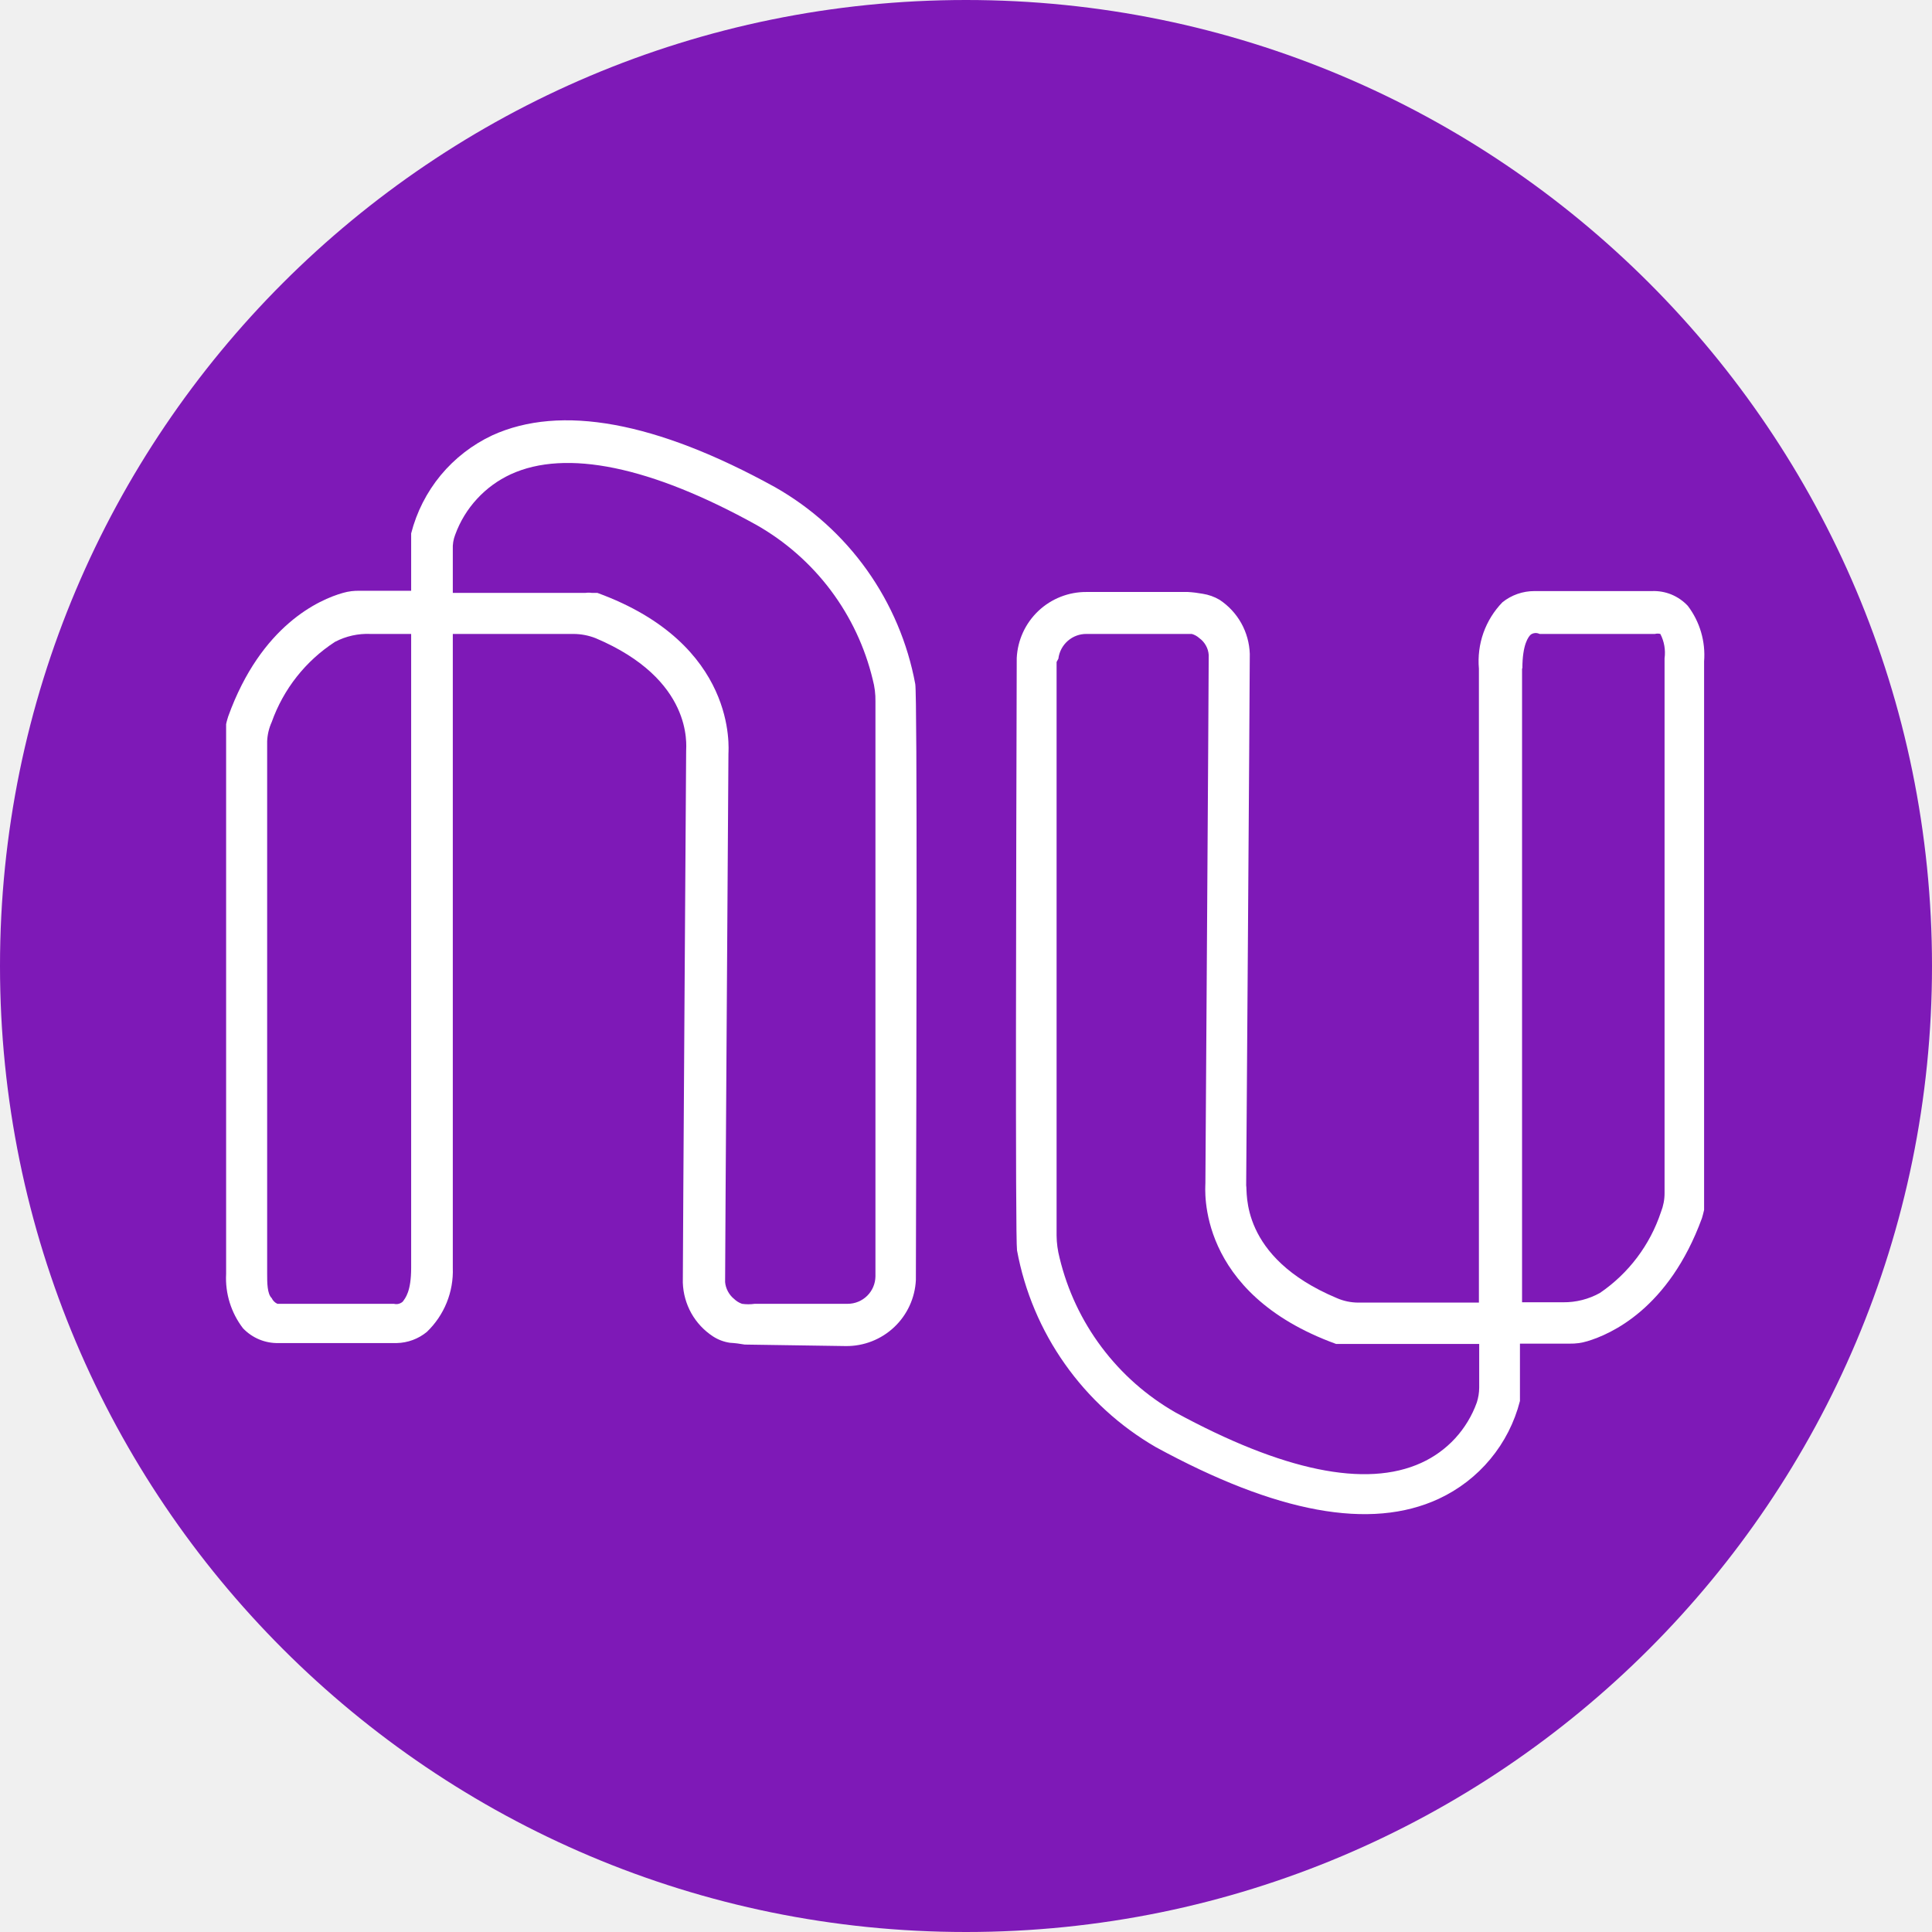
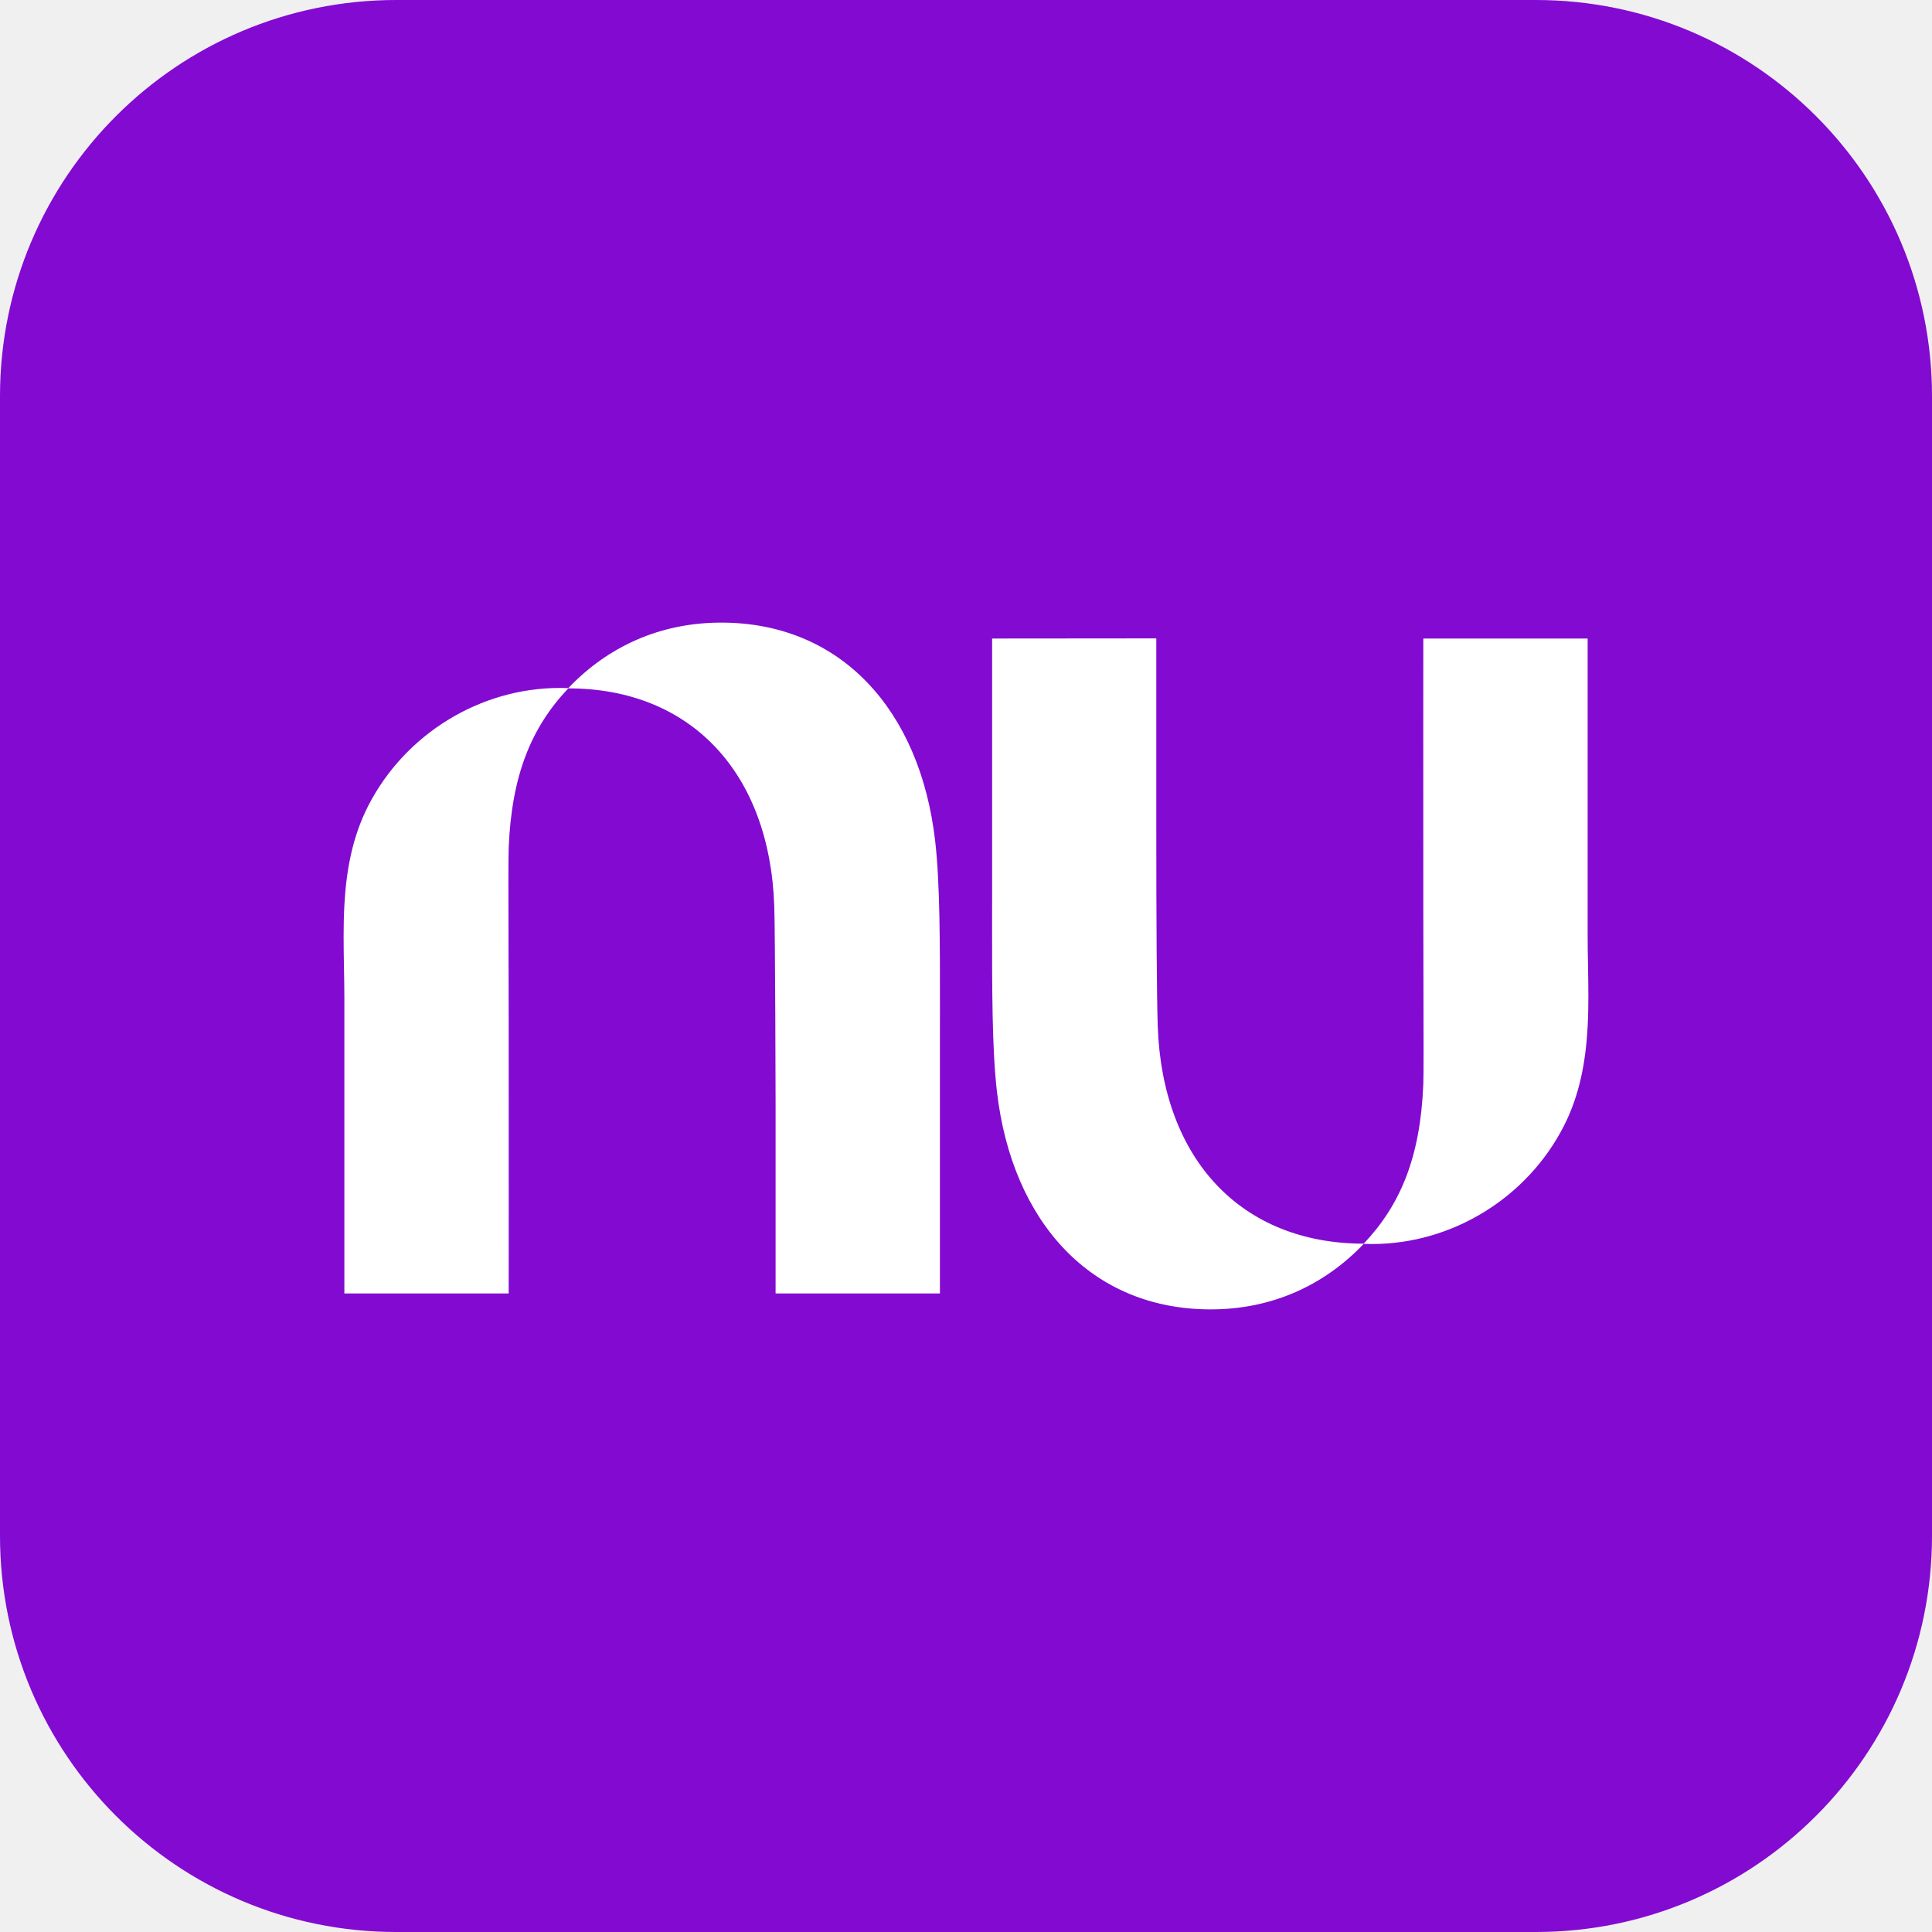
<svg xmlns="http://www.w3.org/2000/svg" width="54" height="54" viewBox="0 0 54 54" fill="none">
  <g clip-path="url(#clip0_49_2379)">
-     <rect width="54" height="54" rx="27" fill="#7E19B7" />
-     <path d="M25.582 19.12C25.37 17.973 24.909 16.887 24.233 15.936C23.557 14.986 22.681 14.195 21.667 13.619C18.334 11.779 15.668 11.298 13.761 12.167C13.204 12.428 12.711 12.809 12.318 13.283C11.926 13.758 11.644 14.313 11.492 14.909V16.513H10.066C9.903 16.507 9.741 16.527 9.585 16.572C8.927 16.757 7.298 17.474 6.379 20.023C6.379 20.023 6.328 20.183 6.32 20.242V35.607C6.291 36.153 6.459 36.692 6.792 37.126C6.92 37.26 7.074 37.367 7.246 37.438C7.417 37.509 7.602 37.544 7.788 37.539H11.087C11.395 37.533 11.693 37.423 11.931 37.227C12.171 36.997 12.36 36.718 12.485 36.41C12.61 36.102 12.668 35.77 12.656 35.438V17.719H16.031C16.242 17.72 16.451 17.76 16.647 17.837C19.381 18.993 19.178 20.824 19.178 20.993C19.178 20.993 19.085 35.05 19.085 35.851C19.095 36.151 19.177 36.444 19.323 36.706C19.47 36.967 19.678 37.189 19.929 37.353C20.072 37.446 20.233 37.506 20.402 37.531C20.54 37.539 20.678 37.556 20.815 37.581L23.642 37.623C24.144 37.628 24.628 37.438 24.993 37.094C25.358 36.749 25.575 36.277 25.599 35.776C25.616 29.675 25.641 19.457 25.582 19.12ZM11.492 35.438C11.492 36.096 11.331 36.282 11.255 36.383C11.223 36.412 11.183 36.432 11.14 36.443C11.098 36.453 11.053 36.453 11.011 36.442H7.754C7.683 36.41 7.626 36.353 7.594 36.282C7.467 36.164 7.467 35.843 7.467 35.607V20.723C7.474 20.537 7.517 20.353 7.594 20.183C7.921 19.26 8.544 18.471 9.365 17.939C9.672 17.779 10.016 17.703 10.361 17.719H11.492V35.438ZM24.469 35.674C24.466 35.879 24.384 36.074 24.238 36.218C24.093 36.361 23.897 36.442 23.692 36.442H21.094C20.976 36.459 20.857 36.459 20.739 36.442C20.657 36.413 20.582 36.367 20.52 36.307C20.448 36.249 20.389 36.177 20.346 36.096C20.302 36.015 20.275 35.926 20.267 35.835C20.267 35.058 20.36 21.195 20.36 21.069C20.36 20.942 20.63 18.006 16.698 16.572H16.546C16.484 16.563 16.422 16.563 16.36 16.572H12.656V15.357C12.649 15.216 12.672 15.075 12.724 14.943C12.858 14.574 13.065 14.234 13.332 13.945C13.598 13.655 13.919 13.421 14.276 13.256C15.82 12.547 18.191 13.036 21.144 14.673C21.953 15.133 22.658 15.753 23.217 16.496C23.775 17.239 24.176 18.089 24.393 18.993C24.447 19.194 24.473 19.401 24.469 19.609C24.469 21.297 24.469 29.869 24.469 35.641V35.674Z" fill="white" />
-     <path d="M28.426 34.948C28.637 36.091 29.093 37.175 29.764 38.124C30.434 39.074 31.302 39.867 32.308 40.449C35.683 42.289 38.307 42.778 40.214 41.892C40.771 41.633 41.264 41.254 41.656 40.781C42.049 40.308 42.331 39.754 42.483 39.158V37.555H43.876C44.041 37.558 44.206 37.536 44.365 37.488C45.014 37.294 46.643 36.585 47.571 34.045C47.571 34.045 47.622 33.868 47.63 33.818V18.486C47.674 17.931 47.512 17.378 47.175 16.934C47.047 16.797 46.891 16.689 46.718 16.617C46.544 16.546 46.358 16.513 46.17 16.521H42.888C42.563 16.52 42.248 16.63 41.994 16.833C41.757 17.077 41.576 17.369 41.462 17.689C41.349 18.009 41.306 18.351 41.336 18.689V36.408H37.969C37.76 36.408 37.553 36.365 37.362 36.281C34.628 35.134 34.873 33.294 34.831 33.134C34.831 33.134 34.932 19.077 34.932 18.276C34.922 17.975 34.84 17.68 34.694 17.418C34.547 17.155 34.339 16.931 34.088 16.765C33.943 16.679 33.782 16.622 33.615 16.596C33.479 16.571 33.341 16.554 33.202 16.546H30.375C29.873 16.541 29.389 16.731 29.024 17.075C28.659 17.42 28.442 17.892 28.418 18.394C28.401 24.393 28.376 34.594 28.426 34.948ZM42.551 18.681C42.551 18.014 42.719 17.795 42.787 17.736C42.823 17.712 42.864 17.697 42.907 17.694C42.95 17.691 42.993 17.7 43.032 17.719H46.255C46.305 17.706 46.357 17.706 46.407 17.719C46.516 17.929 46.557 18.168 46.525 18.402V33.345C46.526 33.527 46.491 33.708 46.424 33.877C46.119 34.797 45.52 35.592 44.719 36.138C44.405 36.313 44.05 36.403 43.69 36.399H42.542C42.542 31.202 42.542 20.031 42.542 18.681H42.551ZM29.582 18.411C29.605 18.218 29.699 18.04 29.846 17.912C29.992 17.784 30.181 17.715 30.375 17.719H33.312C33.39 17.741 33.462 17.782 33.523 17.837C33.598 17.891 33.661 17.962 33.706 18.044C33.752 18.125 33.778 18.216 33.784 18.309C33.784 19.086 33.691 32.948 33.691 33.075C33.691 33.202 33.413 36.138 37.345 37.564H41.344V38.787C41.343 38.928 41.32 39.067 41.277 39.201C41.144 39.571 40.938 39.912 40.672 40.202C40.405 40.492 40.083 40.725 39.724 40.888C38.172 41.597 35.851 41.108 32.856 39.479C32.05 39.018 31.347 38.397 30.79 37.654C30.232 36.911 29.833 36.062 29.616 35.159C29.563 34.955 29.534 34.745 29.532 34.535C29.532 32.847 29.532 24.249 29.532 18.503L29.582 18.411Z" fill="white" />
+     <g clip-path="url(#clip1_49_2379)">
+       <path d="M42.926 0H11.074C4.958 0 0 4.958 0 11.074V42.926C0 49.042 4.958 54 11.074 54H42.926C49.042 54 54 49.042 54 42.926V11.074C54 4.958 49.042 0 42.926 0Z" fill="#820AD1" />
+       <path d="M15.884 19.233C16.985 18.077 18.444 17.402 20.159 17.402C23.499 17.402 25.713 19.841 26.137 23.494C26.274 24.681 26.273 26.353 26.272 28.291C26.271 28.489 26.271 28.691 26.271 28.895V36.153H21.678V30.785C21.678 30.785 21.669 26.19 21.641 25.332C21.517 21.592 19.303 19.242 15.884 19.24C14.852 20.33 14.3 21.662 14.218 23.7C14.207 23.984 14.21 24.992 14.213 26.319C14.216 27.007 14.217 27.781 14.218 28.585C14.222 32.084 14.218 36.153 14.218 36.153H9.625V27.892C9.625 27.609 9.62 27.324 9.614 27.037C9.604 26.46 9.594 25.88 9.625 25.304C9.677 24.345 9.843 23.402 10.29 22.527C11.315 20.52 13.413 19.228 15.651 19.228C15.729 19.228 15.807 19.23 15.884 19.233V19.233ZM44.375 28.696C44.406 28.121 44.396 27.54 44.385 26.963C44.38 26.677 44.375 26.391 44.375 26.108V17.847H39.782C39.782 17.847 39.778 21.916 39.782 25.415C39.782 26.219 39.785 26.993 39.786 27.681C39.79 29.008 39.793 30.016 39.782 30.3C39.7 32.338 39.148 33.67 38.116 34.761C34.697 34.758 32.483 32.408 32.359 28.668C32.331 27.81 32.319 25.679 32.319 23.211V17.843L27.73 17.847V25.105C27.73 25.309 27.729 25.511 27.729 25.709C27.728 27.647 27.727 29.319 27.864 30.506C28.287 34.159 30.501 36.598 33.841 36.598C35.556 36.598 37.015 35.922 38.116 34.767C38.193 34.77 38.271 34.771 38.349 34.771C40.587 34.771 42.685 33.48 43.71 31.473C44.157 30.598 44.323 29.655 44.375 28.696L44.375 28.696Z" fill="white" />
+     </g>
  </g>
  <defs>
    <clipPath id="clip0_49_2379">
      <rect width="54" height="54" fill="white" />
    </clipPath>
+     <clipPath id="clip1_49_2379">
+       <rect width="54" height="54" fill="white" />
+     </clipPath>
  </defs>
</svg>
